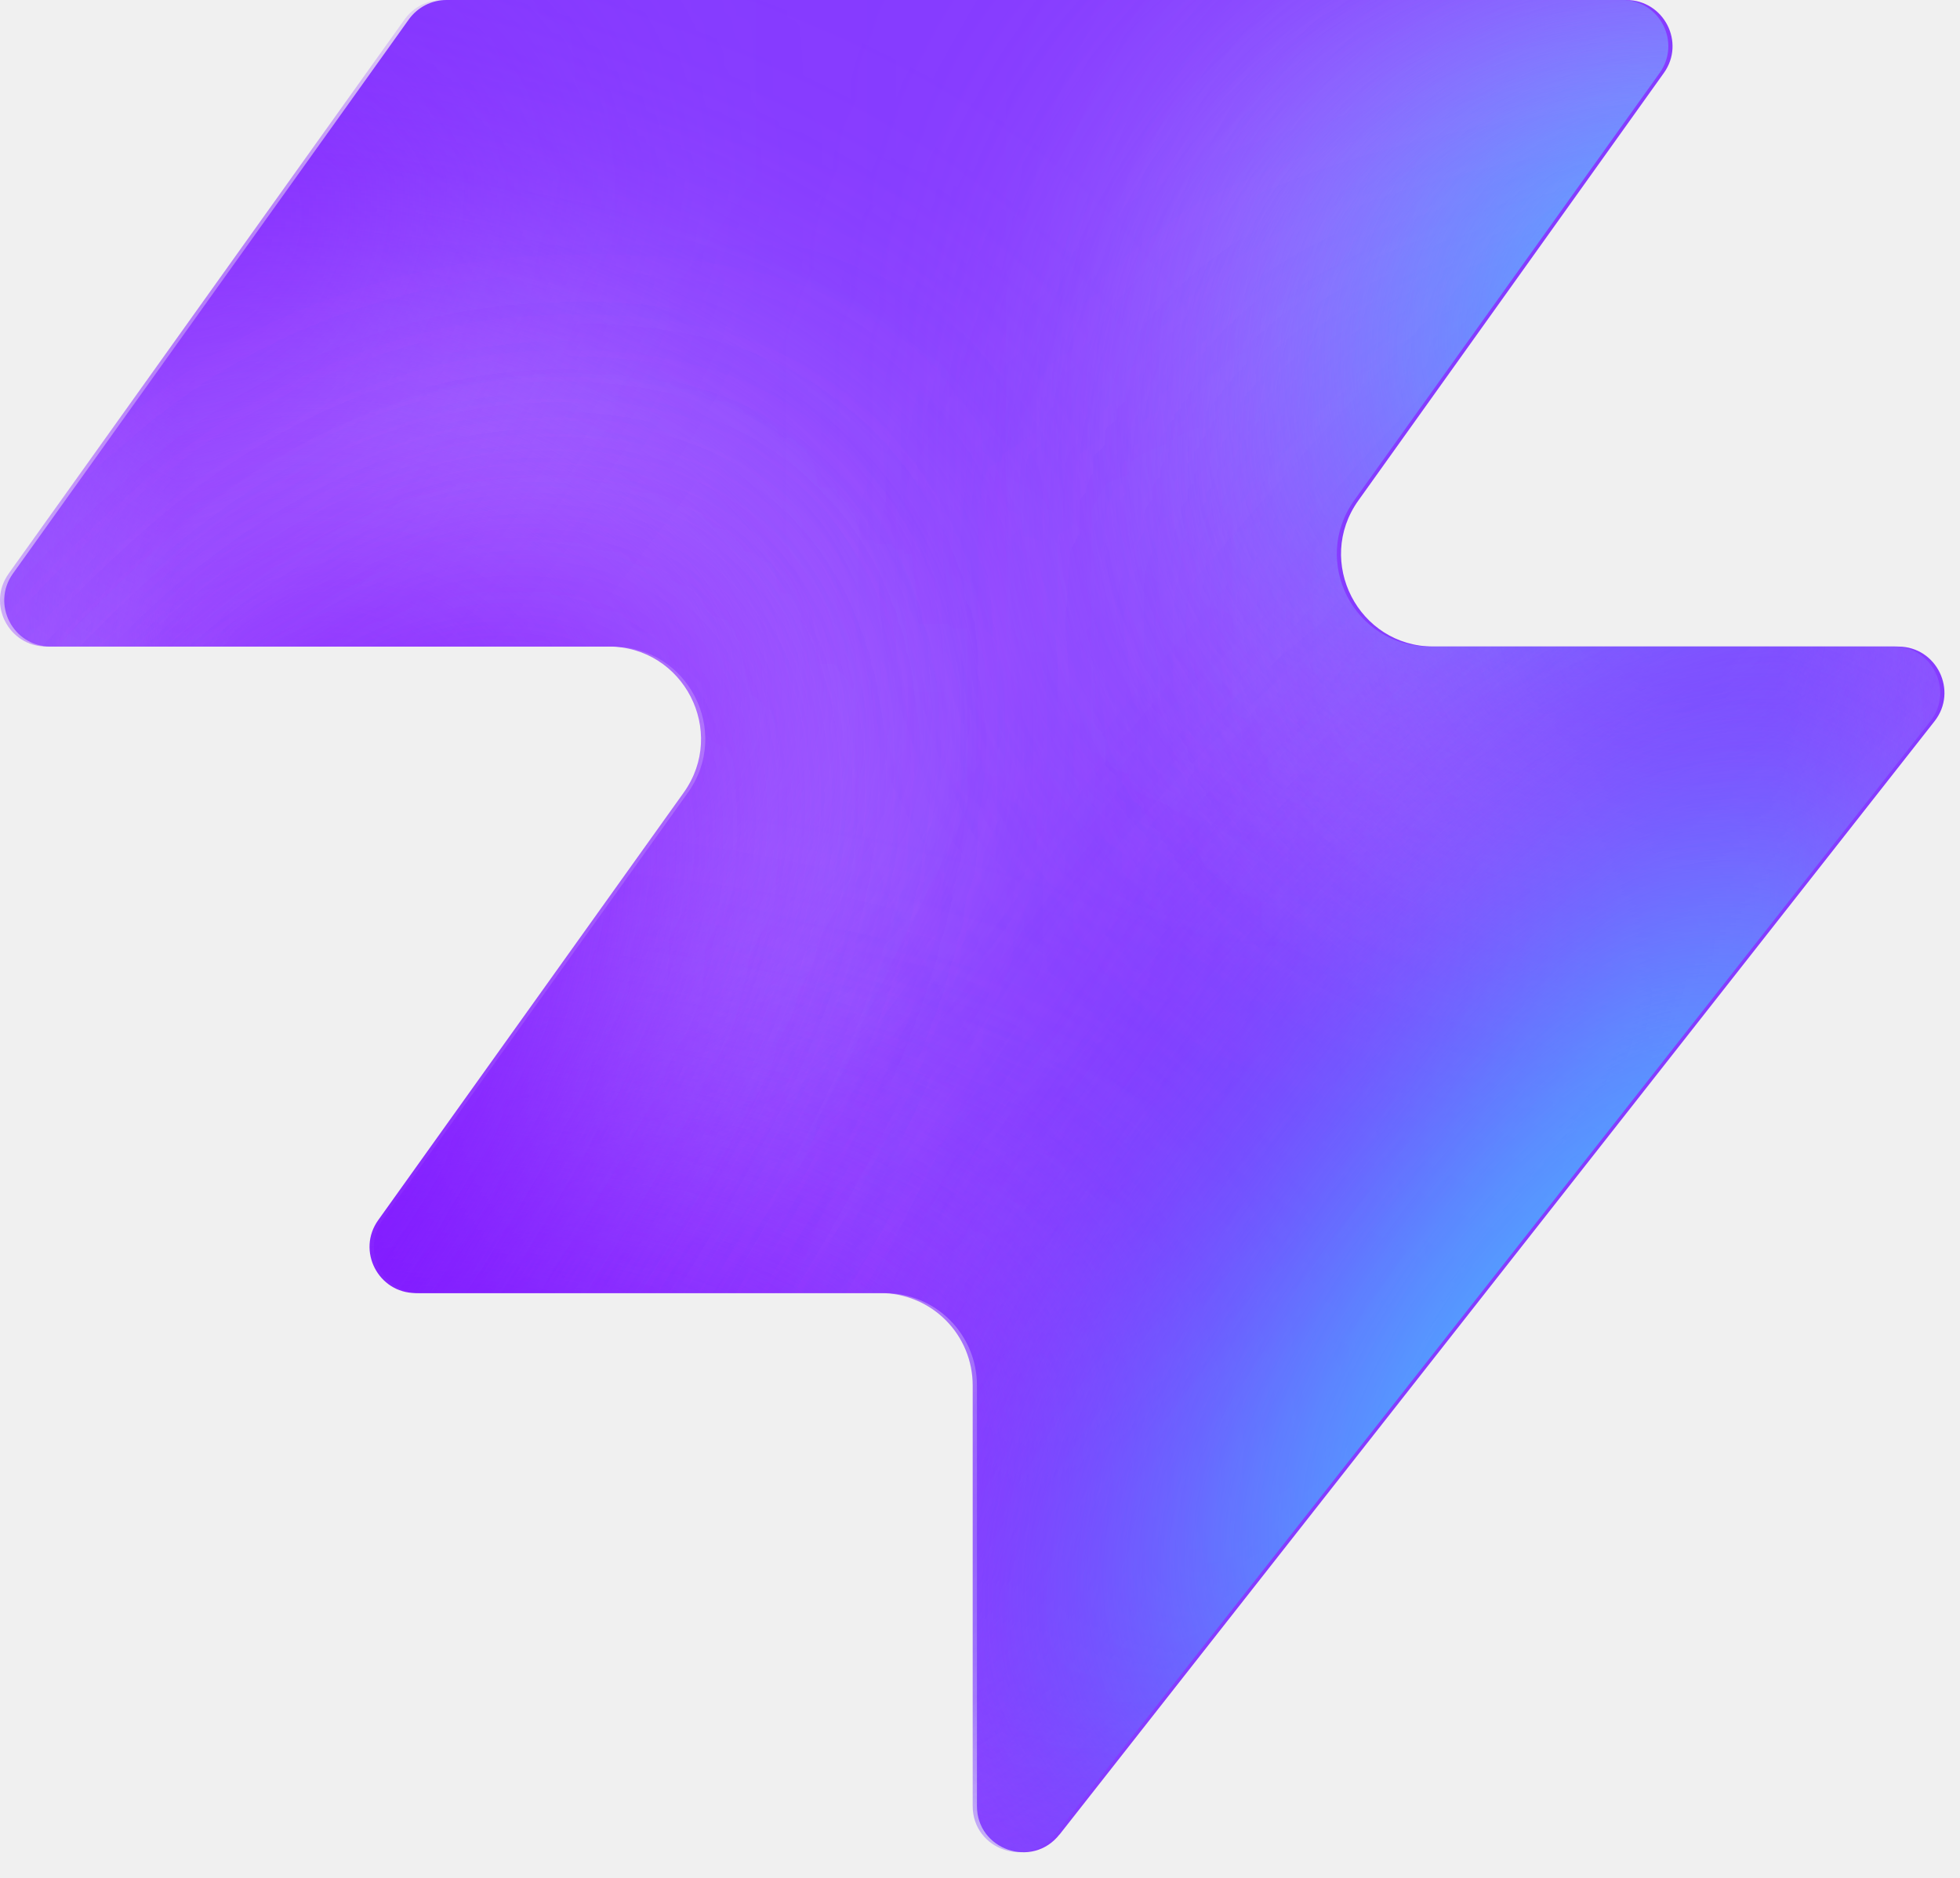
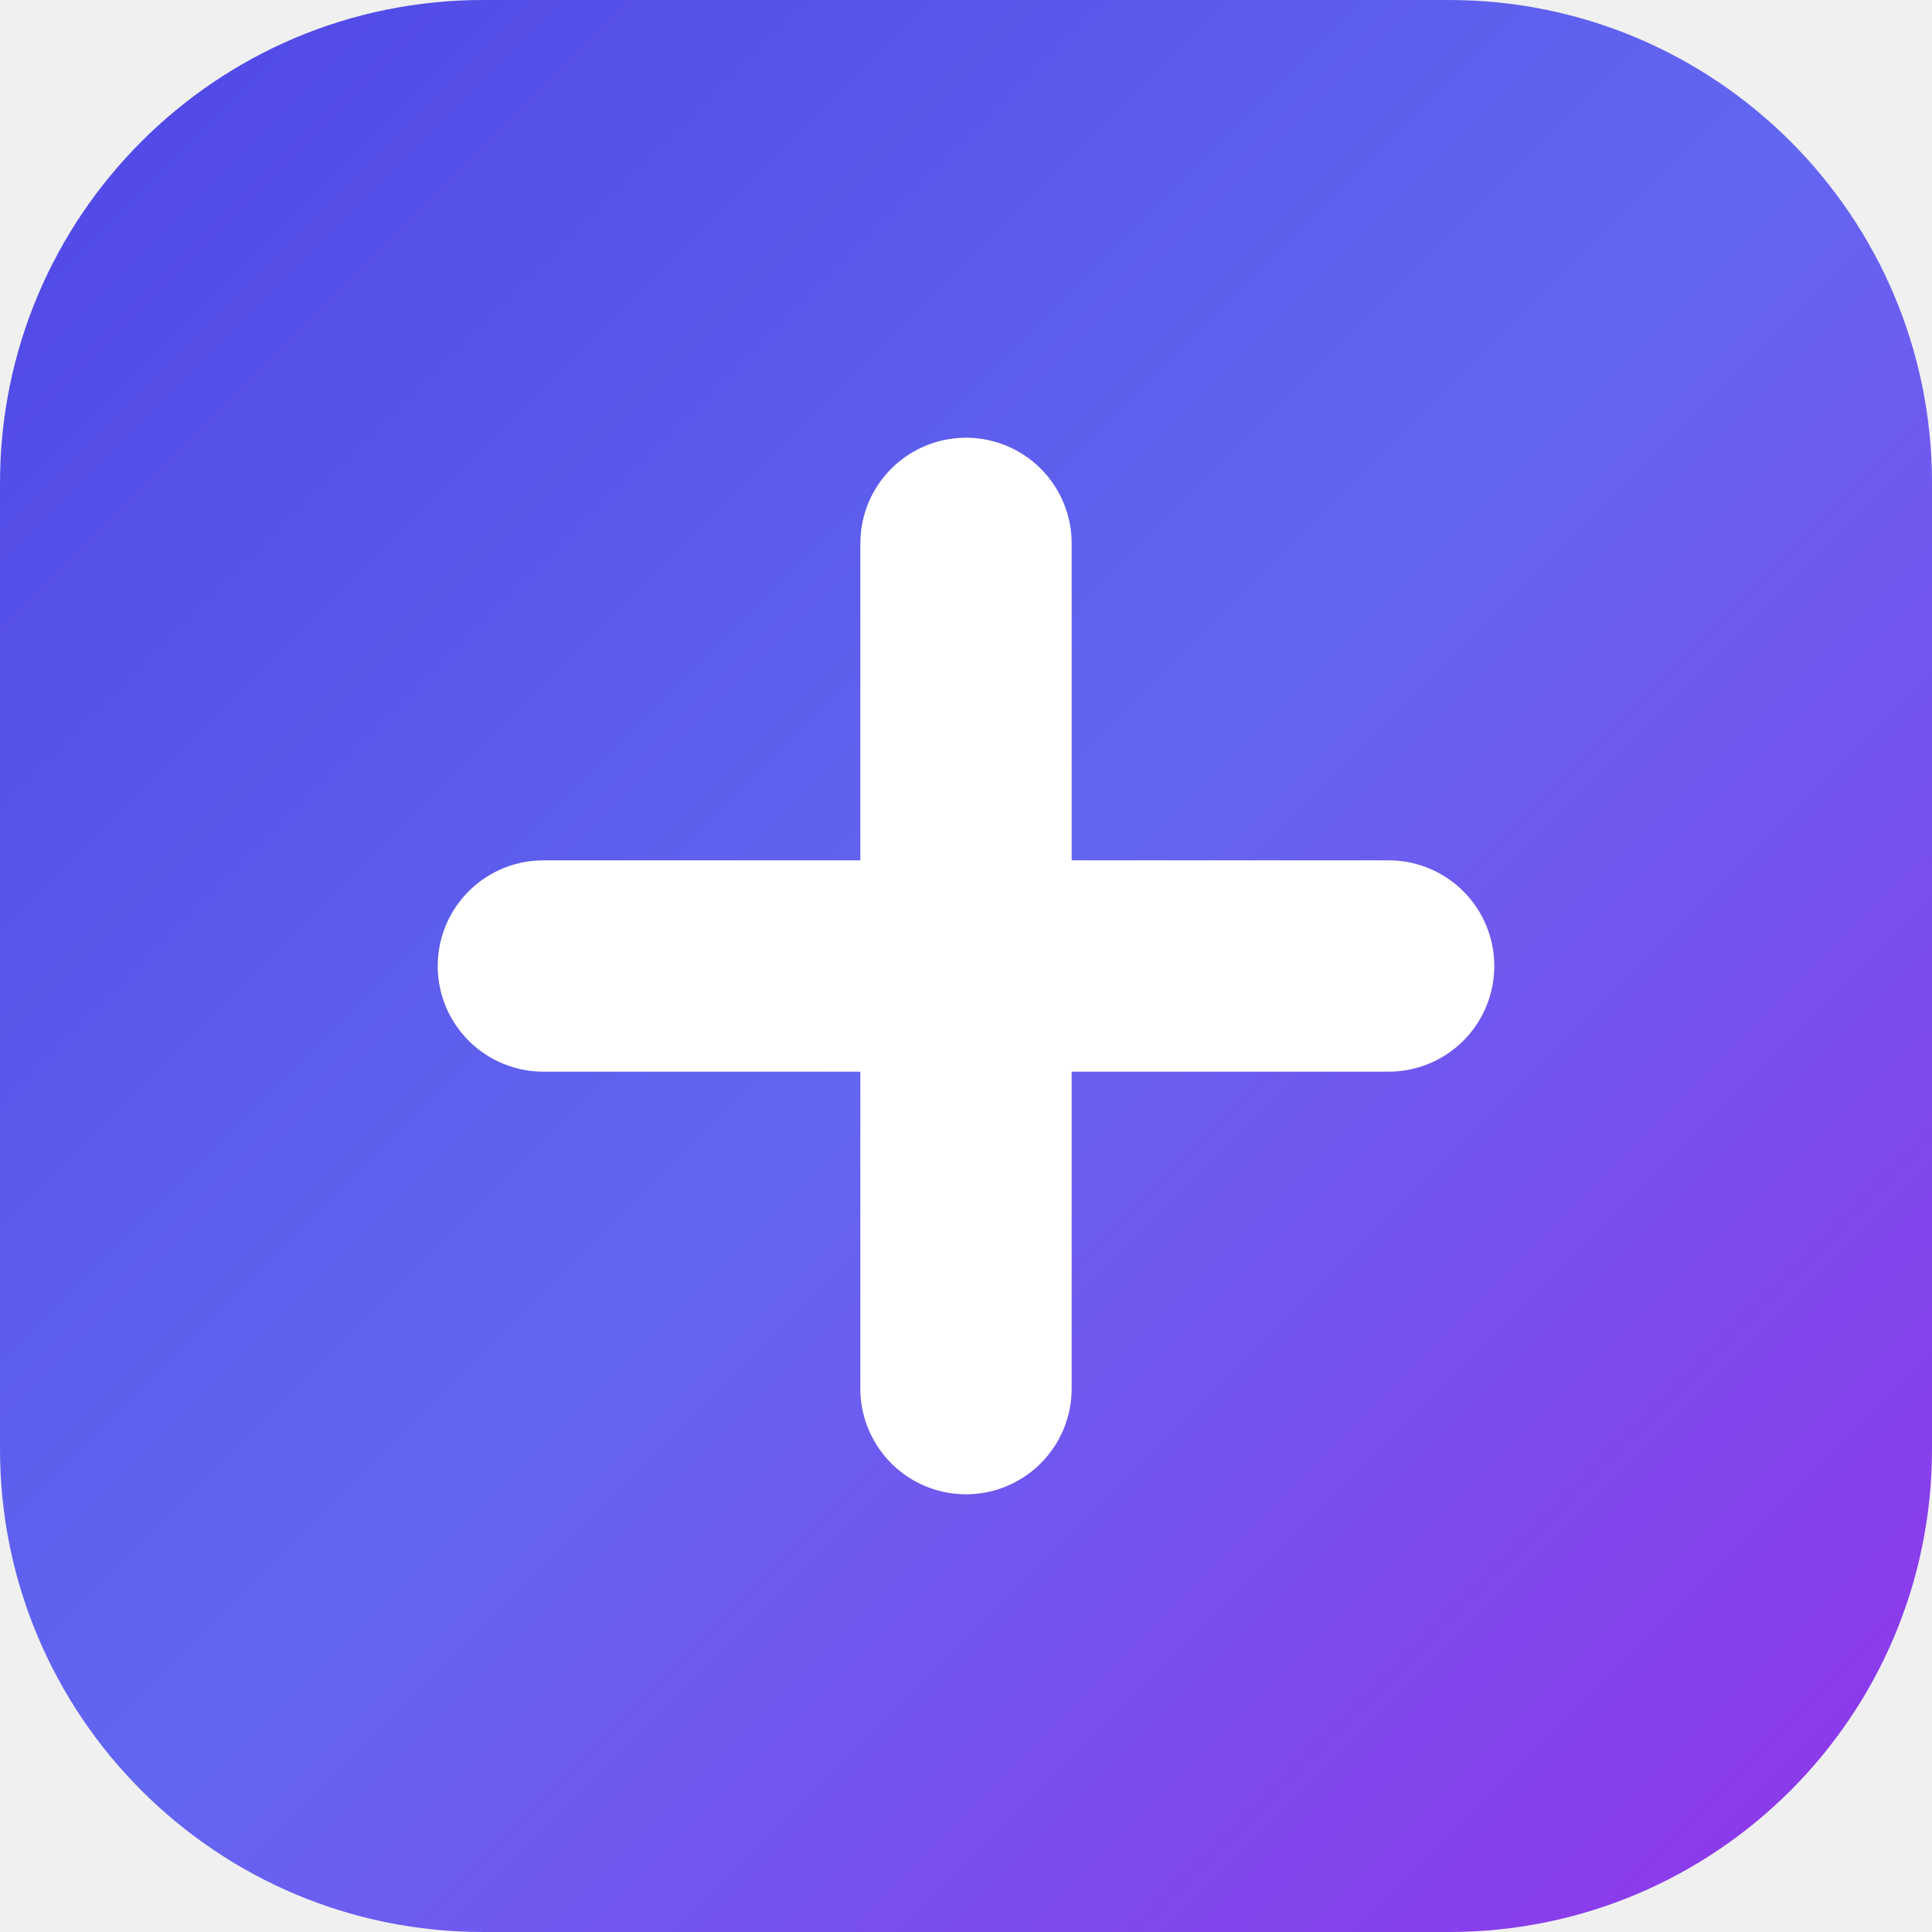
- <svg xmlns="http://www.w3.org/2000/svg" width="48" height="46" fill="none" viewBox="0 0 48 46">
-   <path fill="#863bff" d="M25.946 44.938c-.664.845-2.021.375-2.021-.698V33.937a2.26 2.26 0 0 0-2.262-2.262H10.287c-.92 0-1.456-1.04-.92-1.788l7.48-10.471c1.07-1.497 0-3.578-1.842-3.578H1.237c-.92 0-1.456-1.04-.92-1.788L10.013.474c.214-.297.556-.474.92-.474h28.894c.92 0 1.456 1.04.92 1.788l-7.48 10.471c-1.07 1.498 0 3.579 1.842 3.579h11.377c.943 0 1.473 1.088.89 1.83L25.947 44.94z" style="fill:#863bff;fill:color(display-p3 .525 .23 1);fill-opacity:1" />
-   <mask id="a" width="48" height="46" x="0" y="0" maskUnits="userSpaceOnUse" style="mask-type:alpha">
-     <path fill="#000" d="M25.842 44.938c-.664.844-2.021.375-2.021-.698V33.937a2.26 2.26 0 0 0-2.262-2.262H10.183c-.92 0-1.456-1.04-.92-1.788l7.48-10.471c1.07-1.498 0-3.579-1.842-3.579H1.133c-.92 0-1.456-1.04-.92-1.787L9.91.473c.214-.297.556-.474.92-.474h28.894c.92 0 1.456 1.04.92 1.788l-7.48 10.471c-1.07 1.498 0 3.578 1.842 3.578h11.377c.943 0 1.473 1.088.89 1.832L25.843 44.94z" style="fill:#000;fill-opacity:1" />
-   </mask>
-   <g mask="url(#a)">
-     <g filter="url(#b)">
-       <ellipse cx="5.508" cy="14.704" fill="#ede6ff" rx="5.508" ry="14.704" style="fill:#ede6ff;fill:color(display-p3 .927 .903 1);fill-opacity:1" transform="matrix(.00324 1 1 -.00324 -4.47 31.516)" />
-     </g>
-     <g filter="url(#c)">
-       <ellipse cx="10.399" cy="29.851" fill="#ede6ff" rx="10.399" ry="29.851" style="fill:#ede6ff;fill:color(display-p3 .927 .903 1);fill-opacity:1" transform="matrix(.00324 1 1 -.00324 -39.328 7.883)" />
-     </g>
-     <g filter="url(#d)">
-       <ellipse cx="5.508" cy="30.487" fill="#7e14ff" rx="5.508" ry="30.487" style="fill:#7e14ff;fill:color(display-p3 .492 .077 1);fill-opacity:1" transform="rotate(89.814 -25.913 -14.639)scale(1 -1)" />
-     </g>
-     <g filter="url(#e)">
-       <ellipse cx="5.508" cy="30.599" fill="#7e14ff" rx="5.508" ry="30.599" style="fill:#7e14ff;fill:color(display-p3 .492 .077 1);fill-opacity:1" transform="rotate(89.814 -32.644 -3.334)scale(1 -1)" />
-     </g>
-     <g filter="url(#f)">
-       <ellipse cx="5.508" cy="30.599" fill="#7e14ff" rx="5.508" ry="30.599" style="fill:#7e14ff;fill:color(display-p3 .492 .077 1);fill-opacity:1" transform="matrix(.00324 1 1 -.00324 -34.34 30.47)" />
-     </g>
-     <g filter="url(#g)">
-       <ellipse cx="14.072" cy="22.078" fill="#ede6ff" rx="14.072" ry="22.078" style="fill:#ede6ff;fill:color(display-p3 .927 .903 1);fill-opacity:1" transform="rotate(93.35 24.506 48.493)scale(-1 1)" />
-     </g>
-     <g filter="url(#h)">
-       <ellipse cx="3.47" cy="21.501" fill="#7e14ff" rx="3.47" ry="21.501" style="fill:#7e14ff;fill:color(display-p3 .492 .077 1);fill-opacity:1" transform="rotate(89.009 28.708 47.59)scale(-1 1)" />
-     </g>
-     <g filter="url(#i)">
-       <ellipse cx="3.47" cy="21.501" fill="#7e14ff" rx="3.47" ry="21.501" style="fill:#7e14ff;fill:color(display-p3 .492 .077 1);fill-opacity:1" transform="rotate(89.009 28.708 47.59)scale(-1 1)" />
-     </g>
-     <g filter="url(#j)">
-       <ellipse cx=".387" cy="8.972" fill="#7e14ff" rx="4.407" ry="29.108" style="fill:#7e14ff;fill:color(display-p3 .492 .077 1);fill-opacity:1" transform="rotate(39.51 .387 8.972)" />
-     </g>
-     <g filter="url(#k)">
-       <ellipse cx="47.523" cy="-6.092" fill="#7e14ff" rx="4.407" ry="29.108" style="fill:#7e14ff;fill:color(display-p3 .492 .077 1);fill-opacity:1" transform="rotate(37.892 47.523 -6.092)" />
-     </g>
-     <g filter="url(#l)">
-       <ellipse cx="41.412" cy="6.333" fill="#47bfff" rx="5.971" ry="9.665" style="fill:#47bfff;fill:color(display-p3 .28 .748 1);fill-opacity:1" transform="rotate(37.892 41.412 6.333)" />
-     </g>
-     <g filter="url(#m)">
-       <ellipse cx="-1.879" cy="38.332" fill="#7e14ff" rx="4.407" ry="29.108" style="fill:#7e14ff;fill:color(display-p3 .492 .077 1);fill-opacity:1" transform="rotate(37.892 -1.88 38.332)" />
-     </g>
-     <g filter="url(#n)">
-       <ellipse cx="-1.879" cy="38.332" fill="#7e14ff" rx="4.407" ry="29.108" style="fill:#7e14ff;fill:color(display-p3 .492 .077 1);fill-opacity:1" transform="rotate(37.892 -1.88 38.332)" />
-     </g>
-     <g filter="url(#o)">
-       <ellipse cx="35.651" cy="29.907" fill="#7e14ff" rx="4.407" ry="29.108" style="fill:#7e14ff;fill:color(display-p3 .492 .077 1);fill-opacity:1" transform="rotate(37.892 35.651 29.907)" />
-     </g>
-     <g filter="url(#p)">
-       <ellipse cx="38.418" cy="32.4" fill="#47bfff" rx="5.971" ry="15.297" style="fill:#47bfff;fill:color(display-p3 .28 .748 1);fill-opacity:1" transform="rotate(37.892 38.418 32.4)" />
-     </g>
-   </g>
+ <svg xmlns="http://www.w3.org/2000/svg" width="64" height="64" viewBox="0 0 64 64" fill="none">
+   <rect width="64" height="64" rx="16" fill="url(#grad)" />
+   <path d="M32 18V46M18 32H46" stroke="white" stroke-width="7" stroke-linecap="round" stroke-linejoin="round" />
  <defs>
-     <filter id="b" width="60.045" height="41.654" x="-19.77" y="16.149" color-interpolation-filters="sRGB" filterUnits="userSpaceOnUse">
-       <feFlood flood-opacity="0" result="BackgroundImageFix" />
-       <feBlend in="SourceGraphic" in2="BackgroundImageFix" result="shape" />
-       <feGaussianBlur result="effect1_foregroundBlur_2002_17158" stdDeviation="7.659" />
-     </filter>
-     <filter id="c" width="90.34" height="51.437" x="-54.613" y="-7.533" color-interpolation-filters="sRGB" filterUnits="userSpaceOnUse">
-       <feFlood flood-opacity="0" result="BackgroundImageFix" />
-       <feBlend in="SourceGraphic" in2="BackgroundImageFix" result="shape" />
-       <feGaussianBlur result="effect1_foregroundBlur_2002_17158" stdDeviation="7.659" />
-     </filter>
-     <filter id="d" width="79.355" height="29.4" x="-49.64" y="2.03" color-interpolation-filters="sRGB" filterUnits="userSpaceOnUse">
-       <feFlood flood-opacity="0" result="BackgroundImageFix" />
-       <feBlend in="SourceGraphic" in2="BackgroundImageFix" result="shape" />
-       <feGaussianBlur result="effect1_foregroundBlur_2002_17158" stdDeviation="4.596" />
-     </filter>
-     <filter id="e" width="79.579" height="29.4" x="-45.045" y="20.029" color-interpolation-filters="sRGB" filterUnits="userSpaceOnUse">
-       <feFlood flood-opacity="0" result="BackgroundImageFix" />
-       <feBlend in="SourceGraphic" in2="BackgroundImageFix" result="shape" />
-       <feGaussianBlur result="effect1_foregroundBlur_2002_17158" stdDeviation="4.596" />
-     </filter>
-     <filter id="f" width="79.579" height="29.4" x="-43.513" y="21.178" color-interpolation-filters="sRGB" filterUnits="userSpaceOnUse">
-       <feFlood flood-opacity="0" result="BackgroundImageFix" />
-       <feBlend in="SourceGraphic" in2="BackgroundImageFix" result="shape" />
-       <feGaussianBlur result="effect1_foregroundBlur_2002_17158" stdDeviation="4.596" />
-     </filter>
-     <filter id="g" width="74.749" height="58.852" x="15.756" y="-17.901" color-interpolation-filters="sRGB" filterUnits="userSpaceOnUse">
-       <feFlood flood-opacity="0" result="BackgroundImageFix" />
-       <feBlend in="SourceGraphic" in2="BackgroundImageFix" result="shape" />
-       <feGaussianBlur result="effect1_foregroundBlur_2002_17158" stdDeviation="7.659" />
-     </filter>
-     <filter id="h" width="61.377" height="25.362" x="23.548" y="2.284" color-interpolation-filters="sRGB" filterUnits="userSpaceOnUse">
-       <feFlood flood-opacity="0" result="BackgroundImageFix" />
-       <feBlend in="SourceGraphic" in2="BackgroundImageFix" result="shape" />
-       <feGaussianBlur result="effect1_foregroundBlur_2002_17158" stdDeviation="4.596" />
-     </filter>
-     <filter id="i" width="61.377" height="25.362" x="23.548" y="2.284" color-interpolation-filters="sRGB" filterUnits="userSpaceOnUse">
-       <feFlood flood-opacity="0" result="BackgroundImageFix" />
-       <feBlend in="SourceGraphic" in2="BackgroundImageFix" result="shape" />
-       <feGaussianBlur result="effect1_foregroundBlur_2002_17158" stdDeviation="4.596" />
-     </filter>
-     <filter id="j" width="56.045" height="63.649" x="-27.636" y="-22.853" color-interpolation-filters="sRGB" filterUnits="userSpaceOnUse">
-       <feFlood flood-opacity="0" result="BackgroundImageFix" />
-       <feBlend in="SourceGraphic" in2="BackgroundImageFix" result="shape" />
-       <feGaussianBlur result="effect1_foregroundBlur_2002_17158" stdDeviation="4.596" />
-     </filter>
-     <filter id="k" width="54.814" height="64.646" x="20.116" y="-38.415" color-interpolation-filters="sRGB" filterUnits="userSpaceOnUse">
-       <feFlood flood-opacity="0" result="BackgroundImageFix" />
-       <feBlend in="SourceGraphic" in2="BackgroundImageFix" result="shape" />
-       <feGaussianBlur result="effect1_foregroundBlur_2002_17158" stdDeviation="4.596" />
-     </filter>
-     <filter id="l" width="33.541" height="35.313" x="24.641" y="-11.323" color-interpolation-filters="sRGB" filterUnits="userSpaceOnUse">
-       <feFlood flood-opacity="0" result="BackgroundImageFix" />
-       <feBlend in="SourceGraphic" in2="BackgroundImageFix" result="shape" />
-       <feGaussianBlur result="effect1_foregroundBlur_2002_17158" stdDeviation="4.596" />
-     </filter>
-     <filter id="m" width="54.814" height="64.646" x="-29.286" y="6.009" color-interpolation-filters="sRGB" filterUnits="userSpaceOnUse">
-       <feFlood flood-opacity="0" result="BackgroundImageFix" />
-       <feBlend in="SourceGraphic" in2="BackgroundImageFix" result="shape" />
-       <feGaussianBlur result="effect1_foregroundBlur_2002_17158" stdDeviation="4.596" />
-     </filter>
-     <filter id="n" width="54.814" height="64.646" x="-29.286" y="6.009" color-interpolation-filters="sRGB" filterUnits="userSpaceOnUse">
-       <feFlood flood-opacity="0" result="BackgroundImageFix" />
-       <feBlend in="SourceGraphic" in2="BackgroundImageFix" result="shape" />
-       <feGaussianBlur result="effect1_foregroundBlur_2002_17158" stdDeviation="4.596" />
-     </filter>
-     <filter id="o" width="54.814" height="64.646" x="8.244" y="-2.416" color-interpolation-filters="sRGB" filterUnits="userSpaceOnUse">
-       <feFlood flood-opacity="0" result="BackgroundImageFix" />
-       <feBlend in="SourceGraphic" in2="BackgroundImageFix" result="shape" />
-       <feGaussianBlur result="effect1_foregroundBlur_2002_17158" stdDeviation="4.596" />
-     </filter>
-     <filter id="p" width="39.409" height="43.623" x="18.713" y="10.588" color-interpolation-filters="sRGB" filterUnits="userSpaceOnUse">
-       <feFlood flood-opacity="0" result="BackgroundImageFix" />
-       <feBlend in="SourceGraphic" in2="BackgroundImageFix" result="shape" />
-       <feGaussianBlur result="effect1_foregroundBlur_2002_17158" stdDeviation="4.596" />
-     </filter>
+     <linearGradient id="grad" x1="0" y1="0" x2="64" y2="64" gradientUnits="userSpaceOnUse">
+       <stop stop-color="#4F46E5" />
+       <stop offset="0.5" stop-color="#6366F1" />
+       <stop offset="1" stop-color="#9333EA" />
+     </linearGradient>
  </defs>
</svg>
